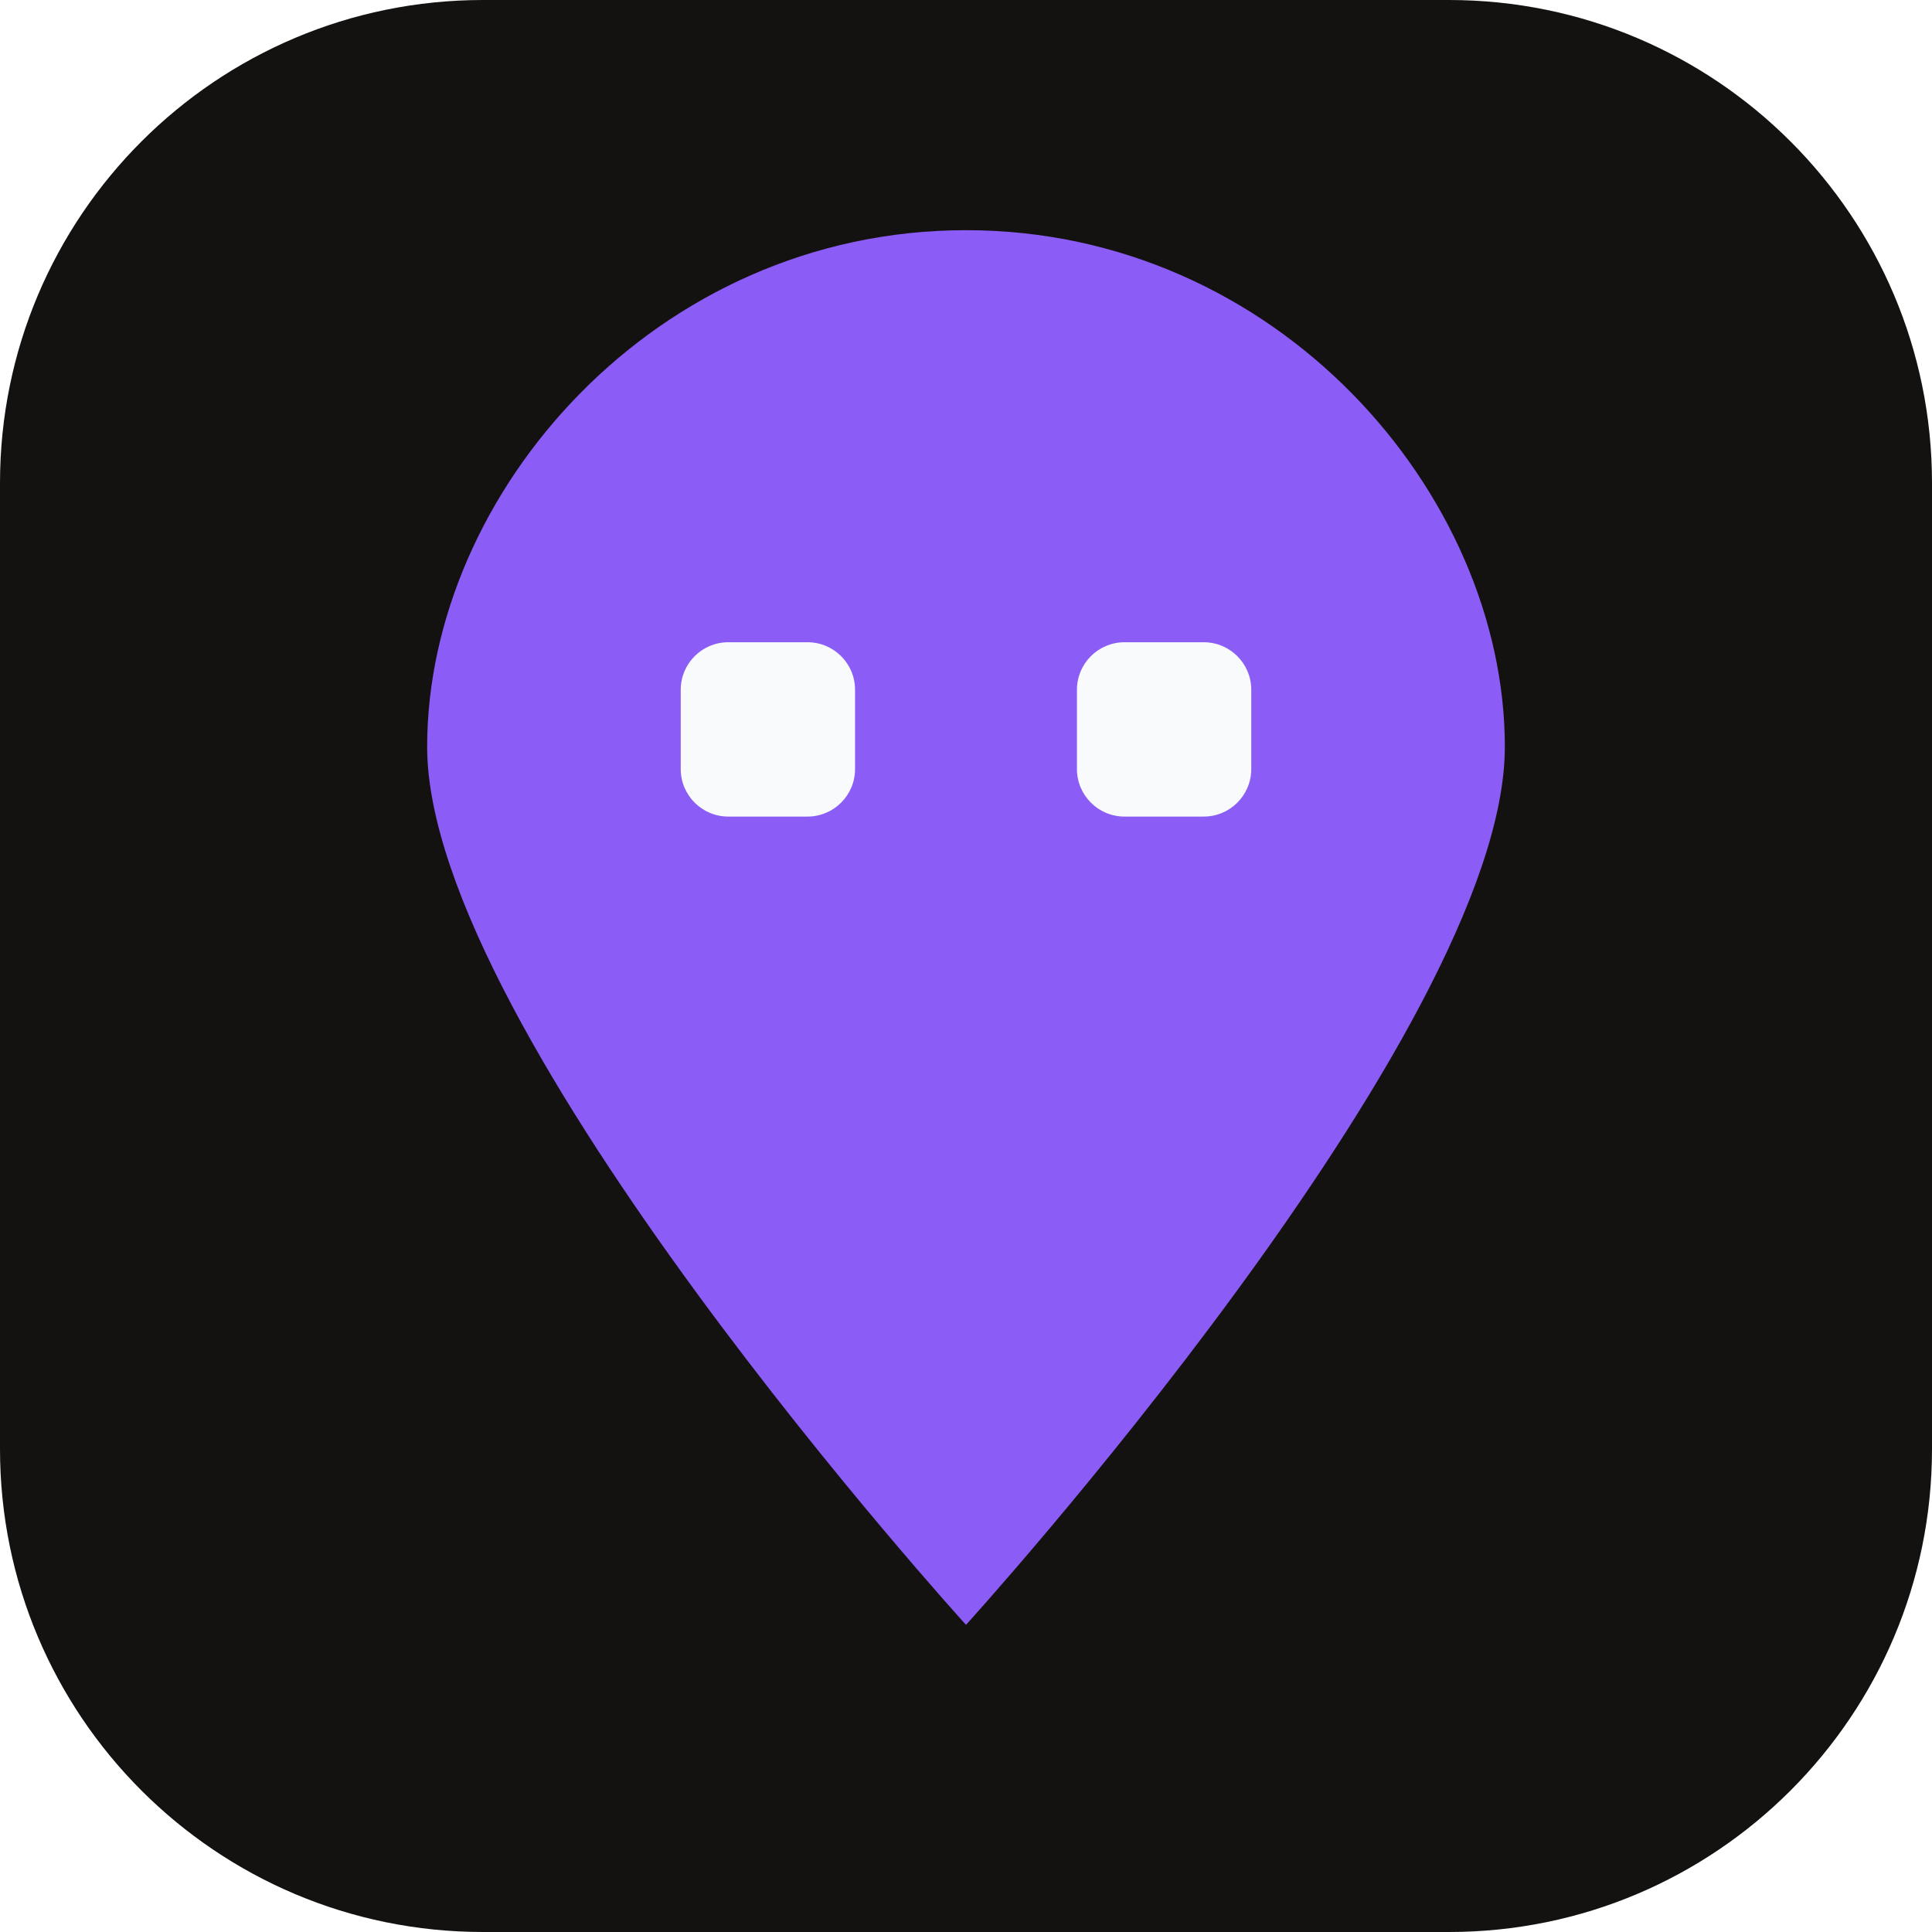
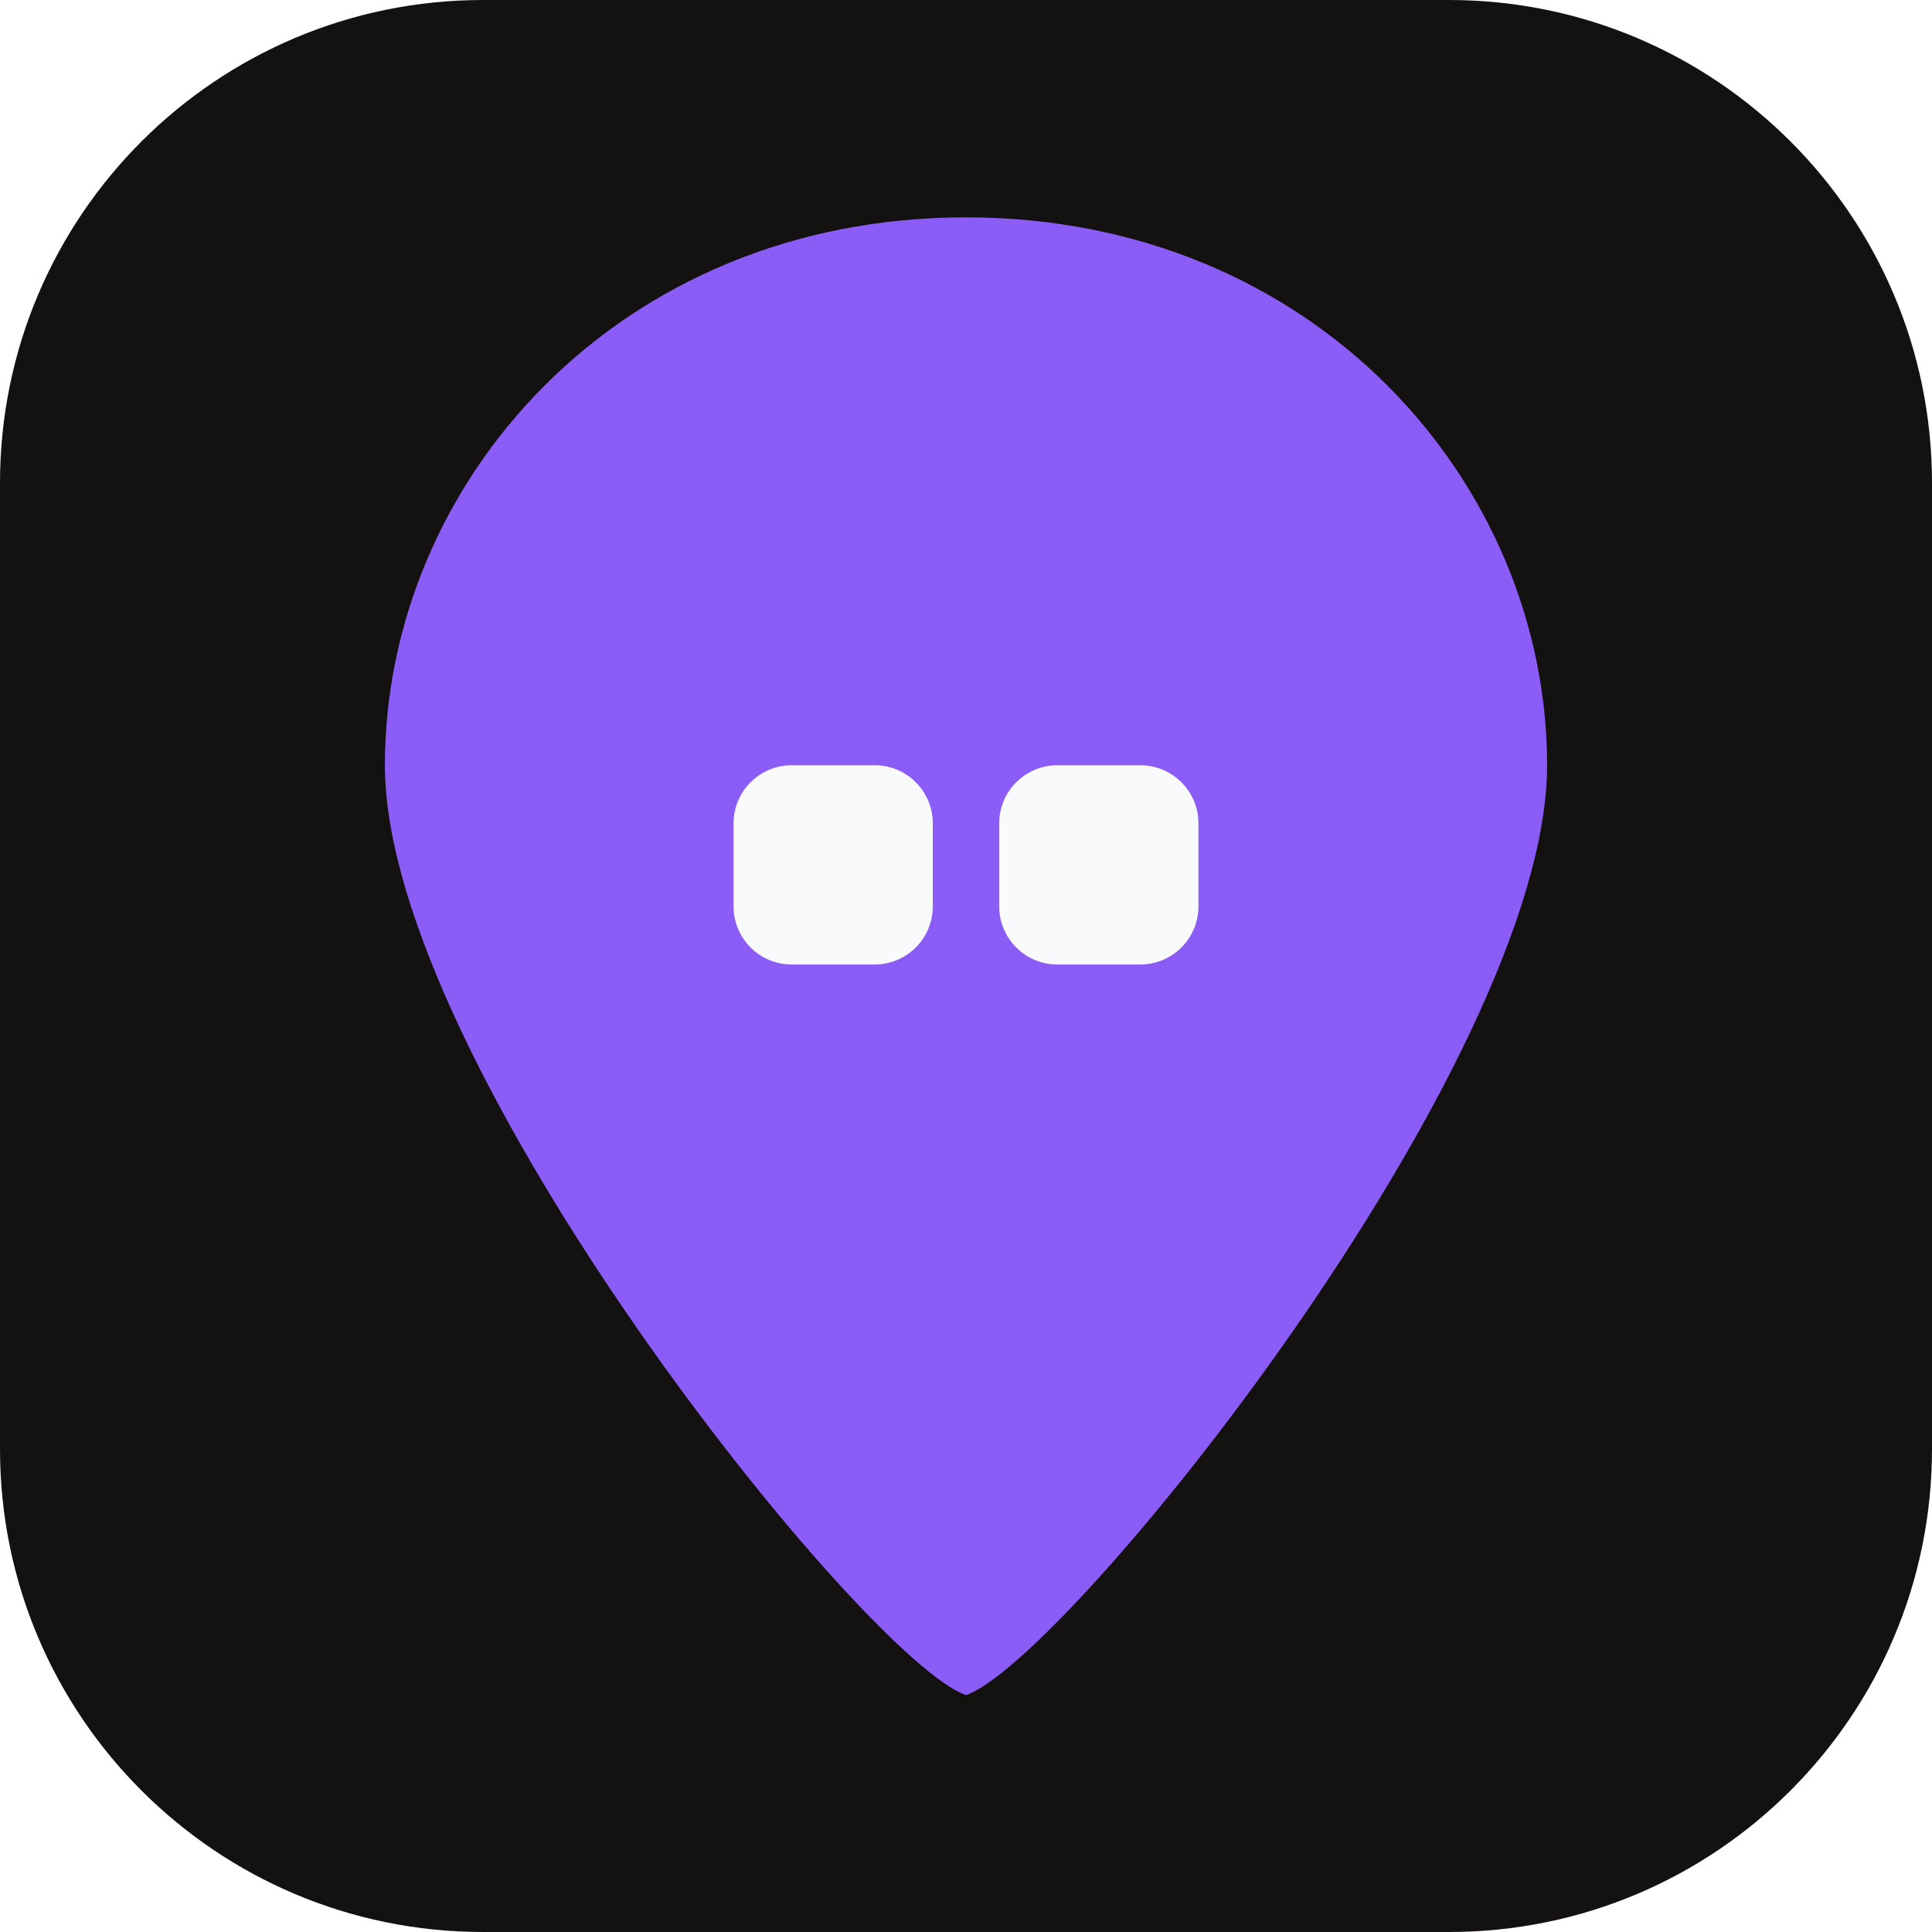
<svg xmlns="http://www.w3.org/2000/svg" viewBox="0 0 32 32" fill="none">
  <rect width="32" height="32" rx="8" fill="#141210" />
-   <g transform="translate(5.5 2.5) scale(0.525)">
-     <path d="M20 2.5C10.2 2.5 3 10.8 3 18.8C3 27.8 20 46.5 20 46.5C20 46.5 37 27.8 37 18.8C37 10.8 29.8 2.5 20 2.5Z" fill="#8B5CF6" />
-     <rect x="11" y="15.5" width="5.5" height="5.5" rx="1.5" fill="#F8FAFC" />
-     <rect x="23.5" y="15.5" width="5.5" height="5.5" rx="1.5" fill="#F8FAFC" />
+   <g transform="translate(5 2.5) scale(0.55)">
+     <path d="M20 2C9.5 2 2.5 10 2.5 18.5C2.5 27.5 17 45.5 20 46.5C23 45.5 37.5 27.5 37.5 18.5C37.5 10 30.5 2 20 2Z" fill="#8B5CF6" />
+     <rect x="13" y="18.5" width="6" height="6" rx="1.75" fill="#F8FAFC" />
+     <rect x="21" y="18.5" width="6" height="6" rx="1.75" fill="#F8FAFC" />
  </g>
</svg>
